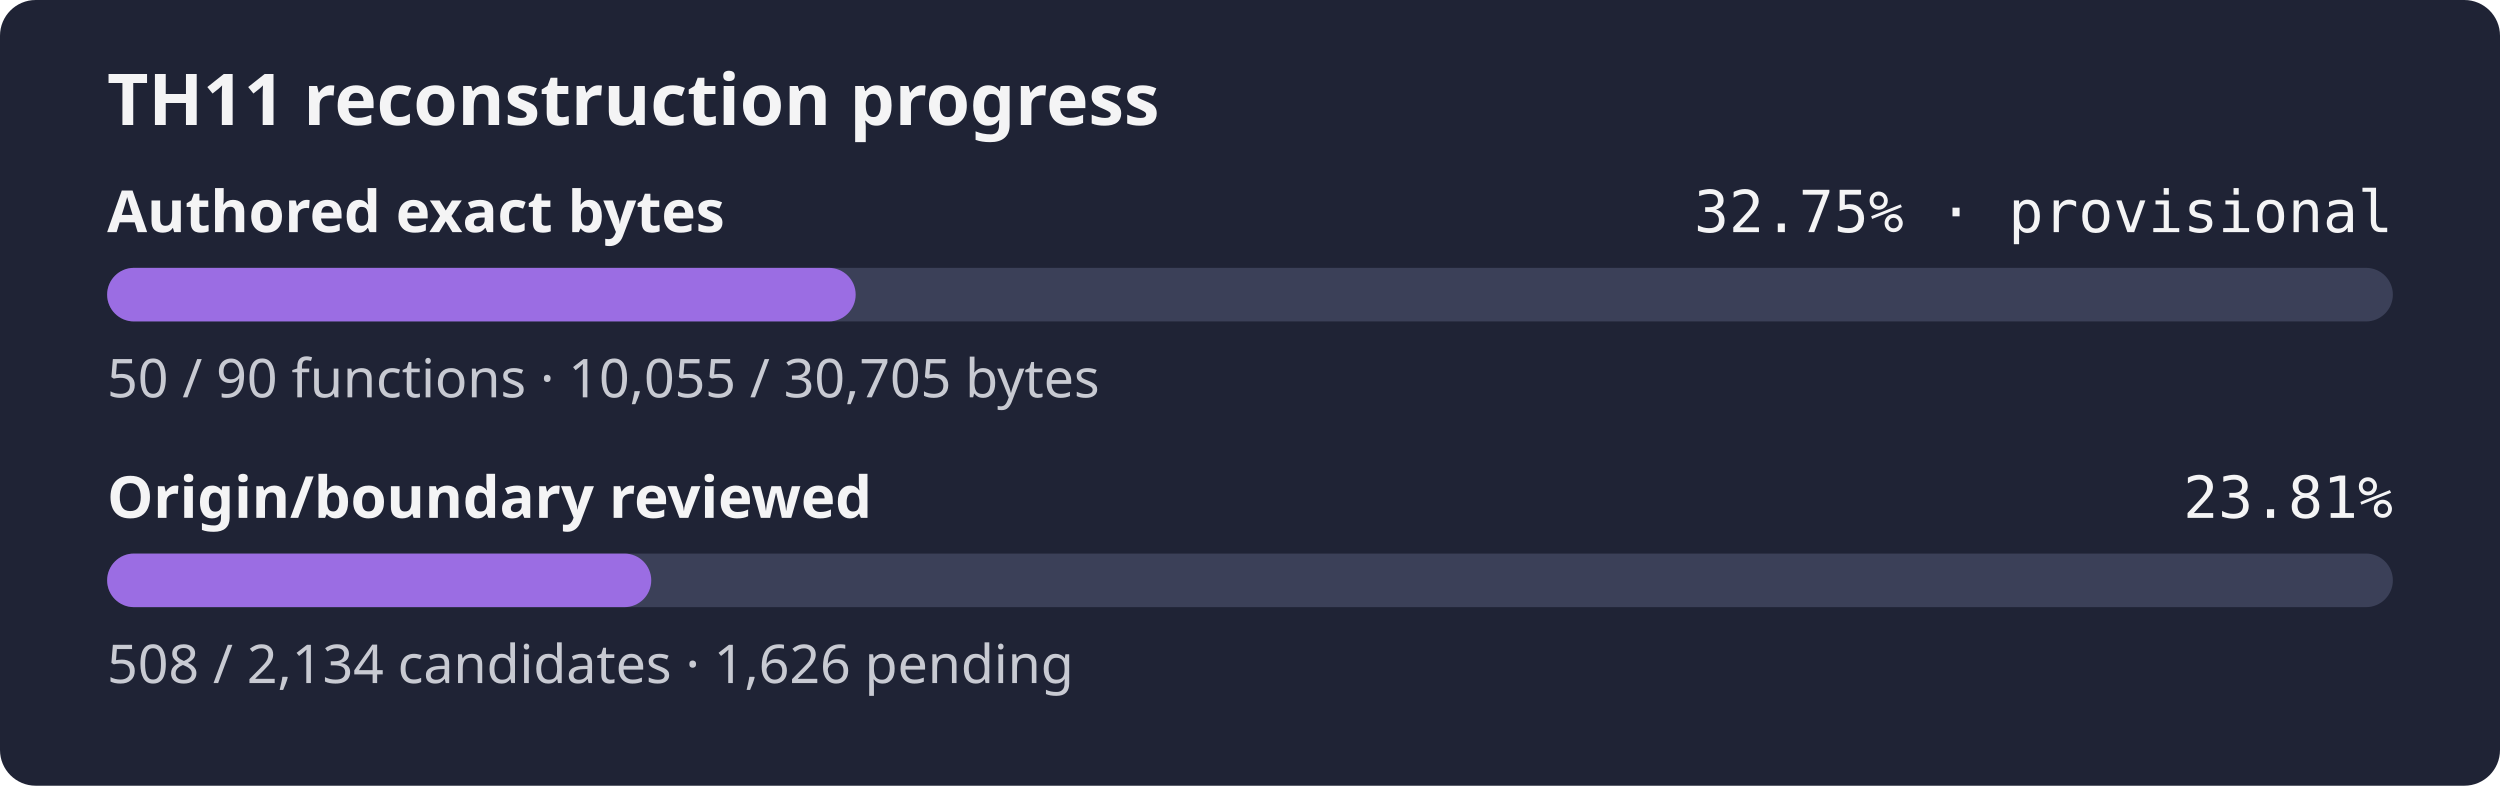
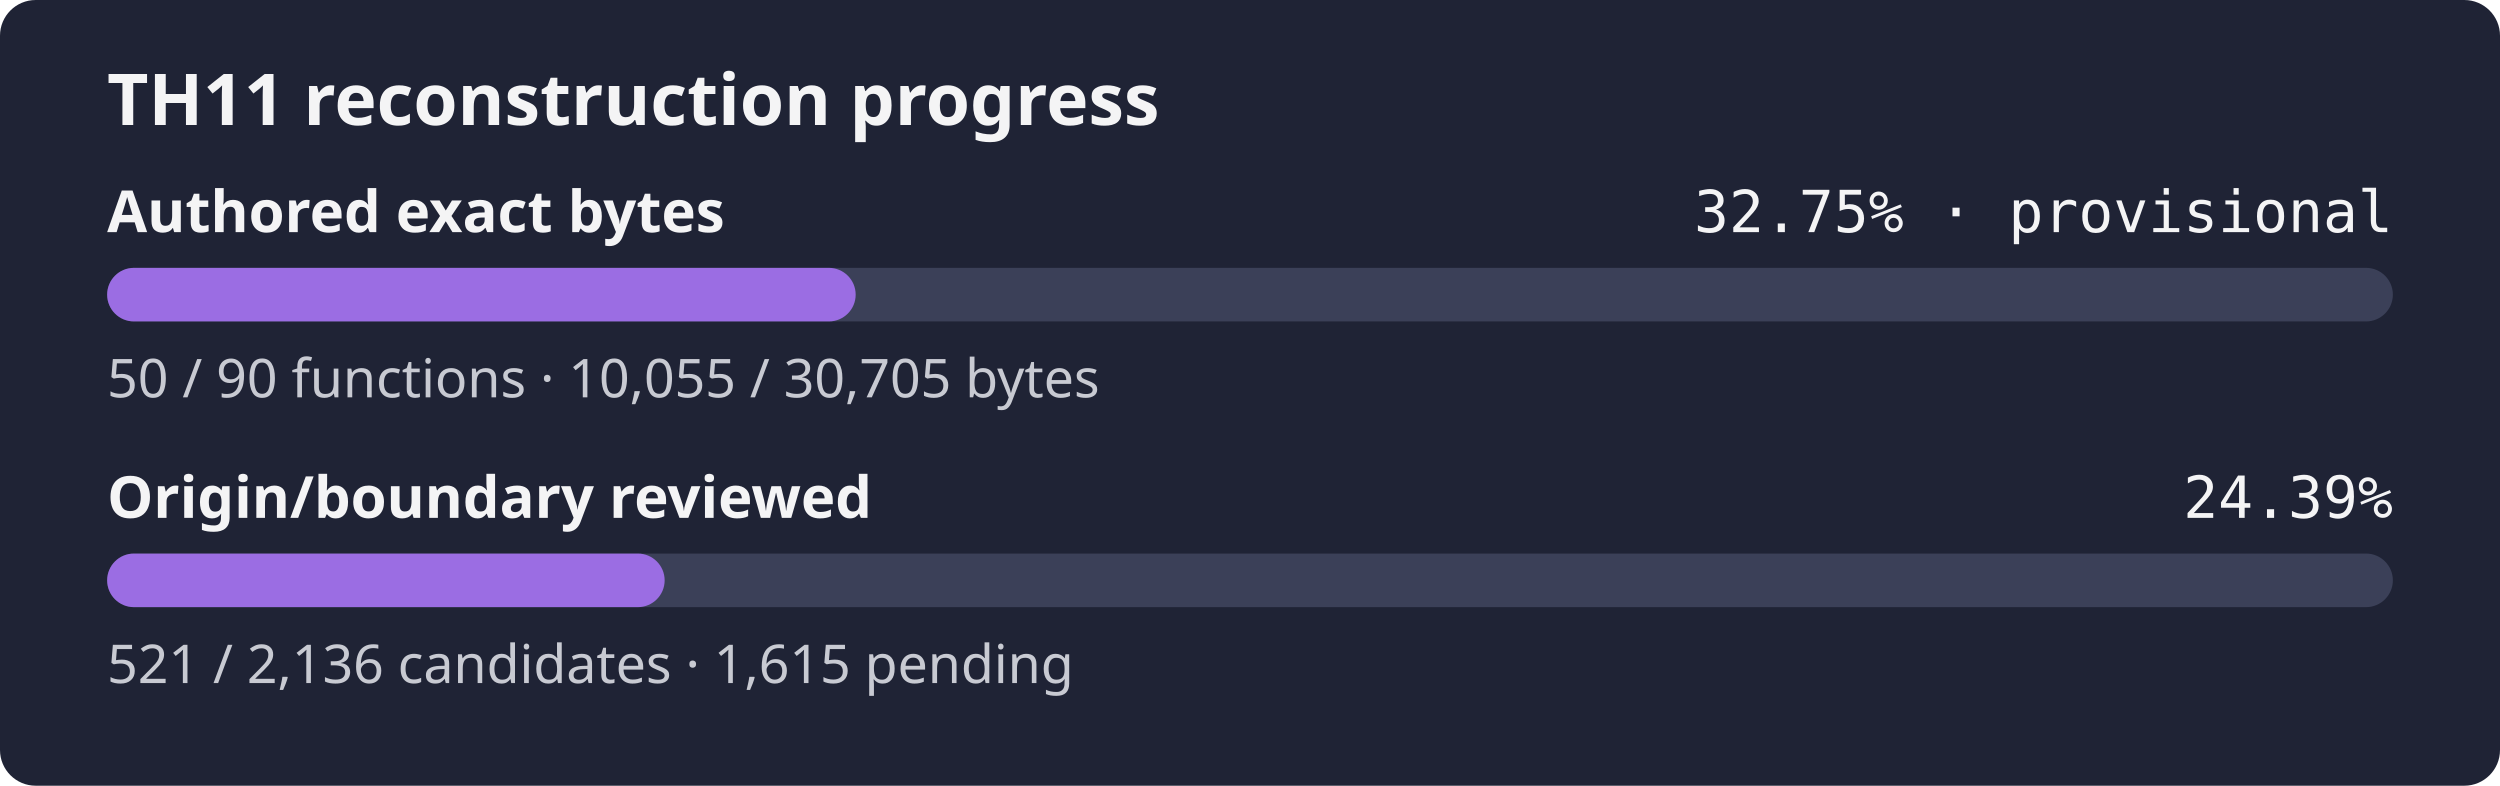
- <svg xmlns="http://www.w3.org/2000/svg" width="560" height="176" role="img" aria-label="TH11 reconstruction progress: currently classified authored bytes 32.75% exact, provisional inventory, origin and boundary review 23.81%">
+ <svg xmlns="http://www.w3.org/2000/svg" width="560" height="176" role="img" aria-label="TH11 reconstruction progress: currently classified authored bytes 32.75% exact, provisional inventory, origin and boundary review 24.39%">
  <rect width="560" height="176" rx="8" fill="#1f2335" />
  <text x="24" y="28" fill="#f4f4f5" font-family="sans-serif" font-size="16" font-weight="600">TH11 reconstruction progress</text>
  <text x="24" y="52" fill="#f4f4f5" font-family="sans-serif" font-size="13" font-weight="600">Authored exact bytes</text>
  <text x="536" y="52" fill="#f4f4f5" text-anchor="end" font-family="monospace" font-size="13">32.75% · provisional</text>
  <rect x="24" y="60" width="512" height="12" rx="6" fill="#3b4058" />
  <rect x="24" y="60" width="167.67" height="12" rx="6" fill="#9b6de3" />
  <text x="24" y="89" fill="#c8cad2" font-family="sans-serif" font-size="12">50 / 90 functions · 10,055 / 30,705 bytes</text>
  <text x="24" y="116" fill="#f4f4f5" font-family="sans-serif" font-size="13" font-weight="600">Origin/boundary reviewed</text>
-   <text x="536" y="116" fill="#f4f4f5" text-anchor="end" font-family="monospace" font-size="13">23.81%</text>
+   <text x="536" y="116" fill="#f4f4f5" text-anchor="end" font-family="monospace" font-size="13">24.39%</text>
  <rect x="24" y="124" width="512" height="12" rx="6" fill="#3b4058" />
-   <rect x="24" y="124" width="121.88" height="12" rx="6" fill="#9b6de3" />
-   <text x="24" y="153" fill="#c8cad2" font-family="sans-serif" font-size="12">508 / 2,134 candidates · 1,626 pending</text>
+   <rect x="24" y="124" width="124.88" height="12" rx="6" fill="#9b6de3" />
+   <text x="24" y="153" fill="#c8cad2" font-family="sans-serif" font-size="12">521 / 2,136 candidates · 1,615 pending</text>
</svg>
